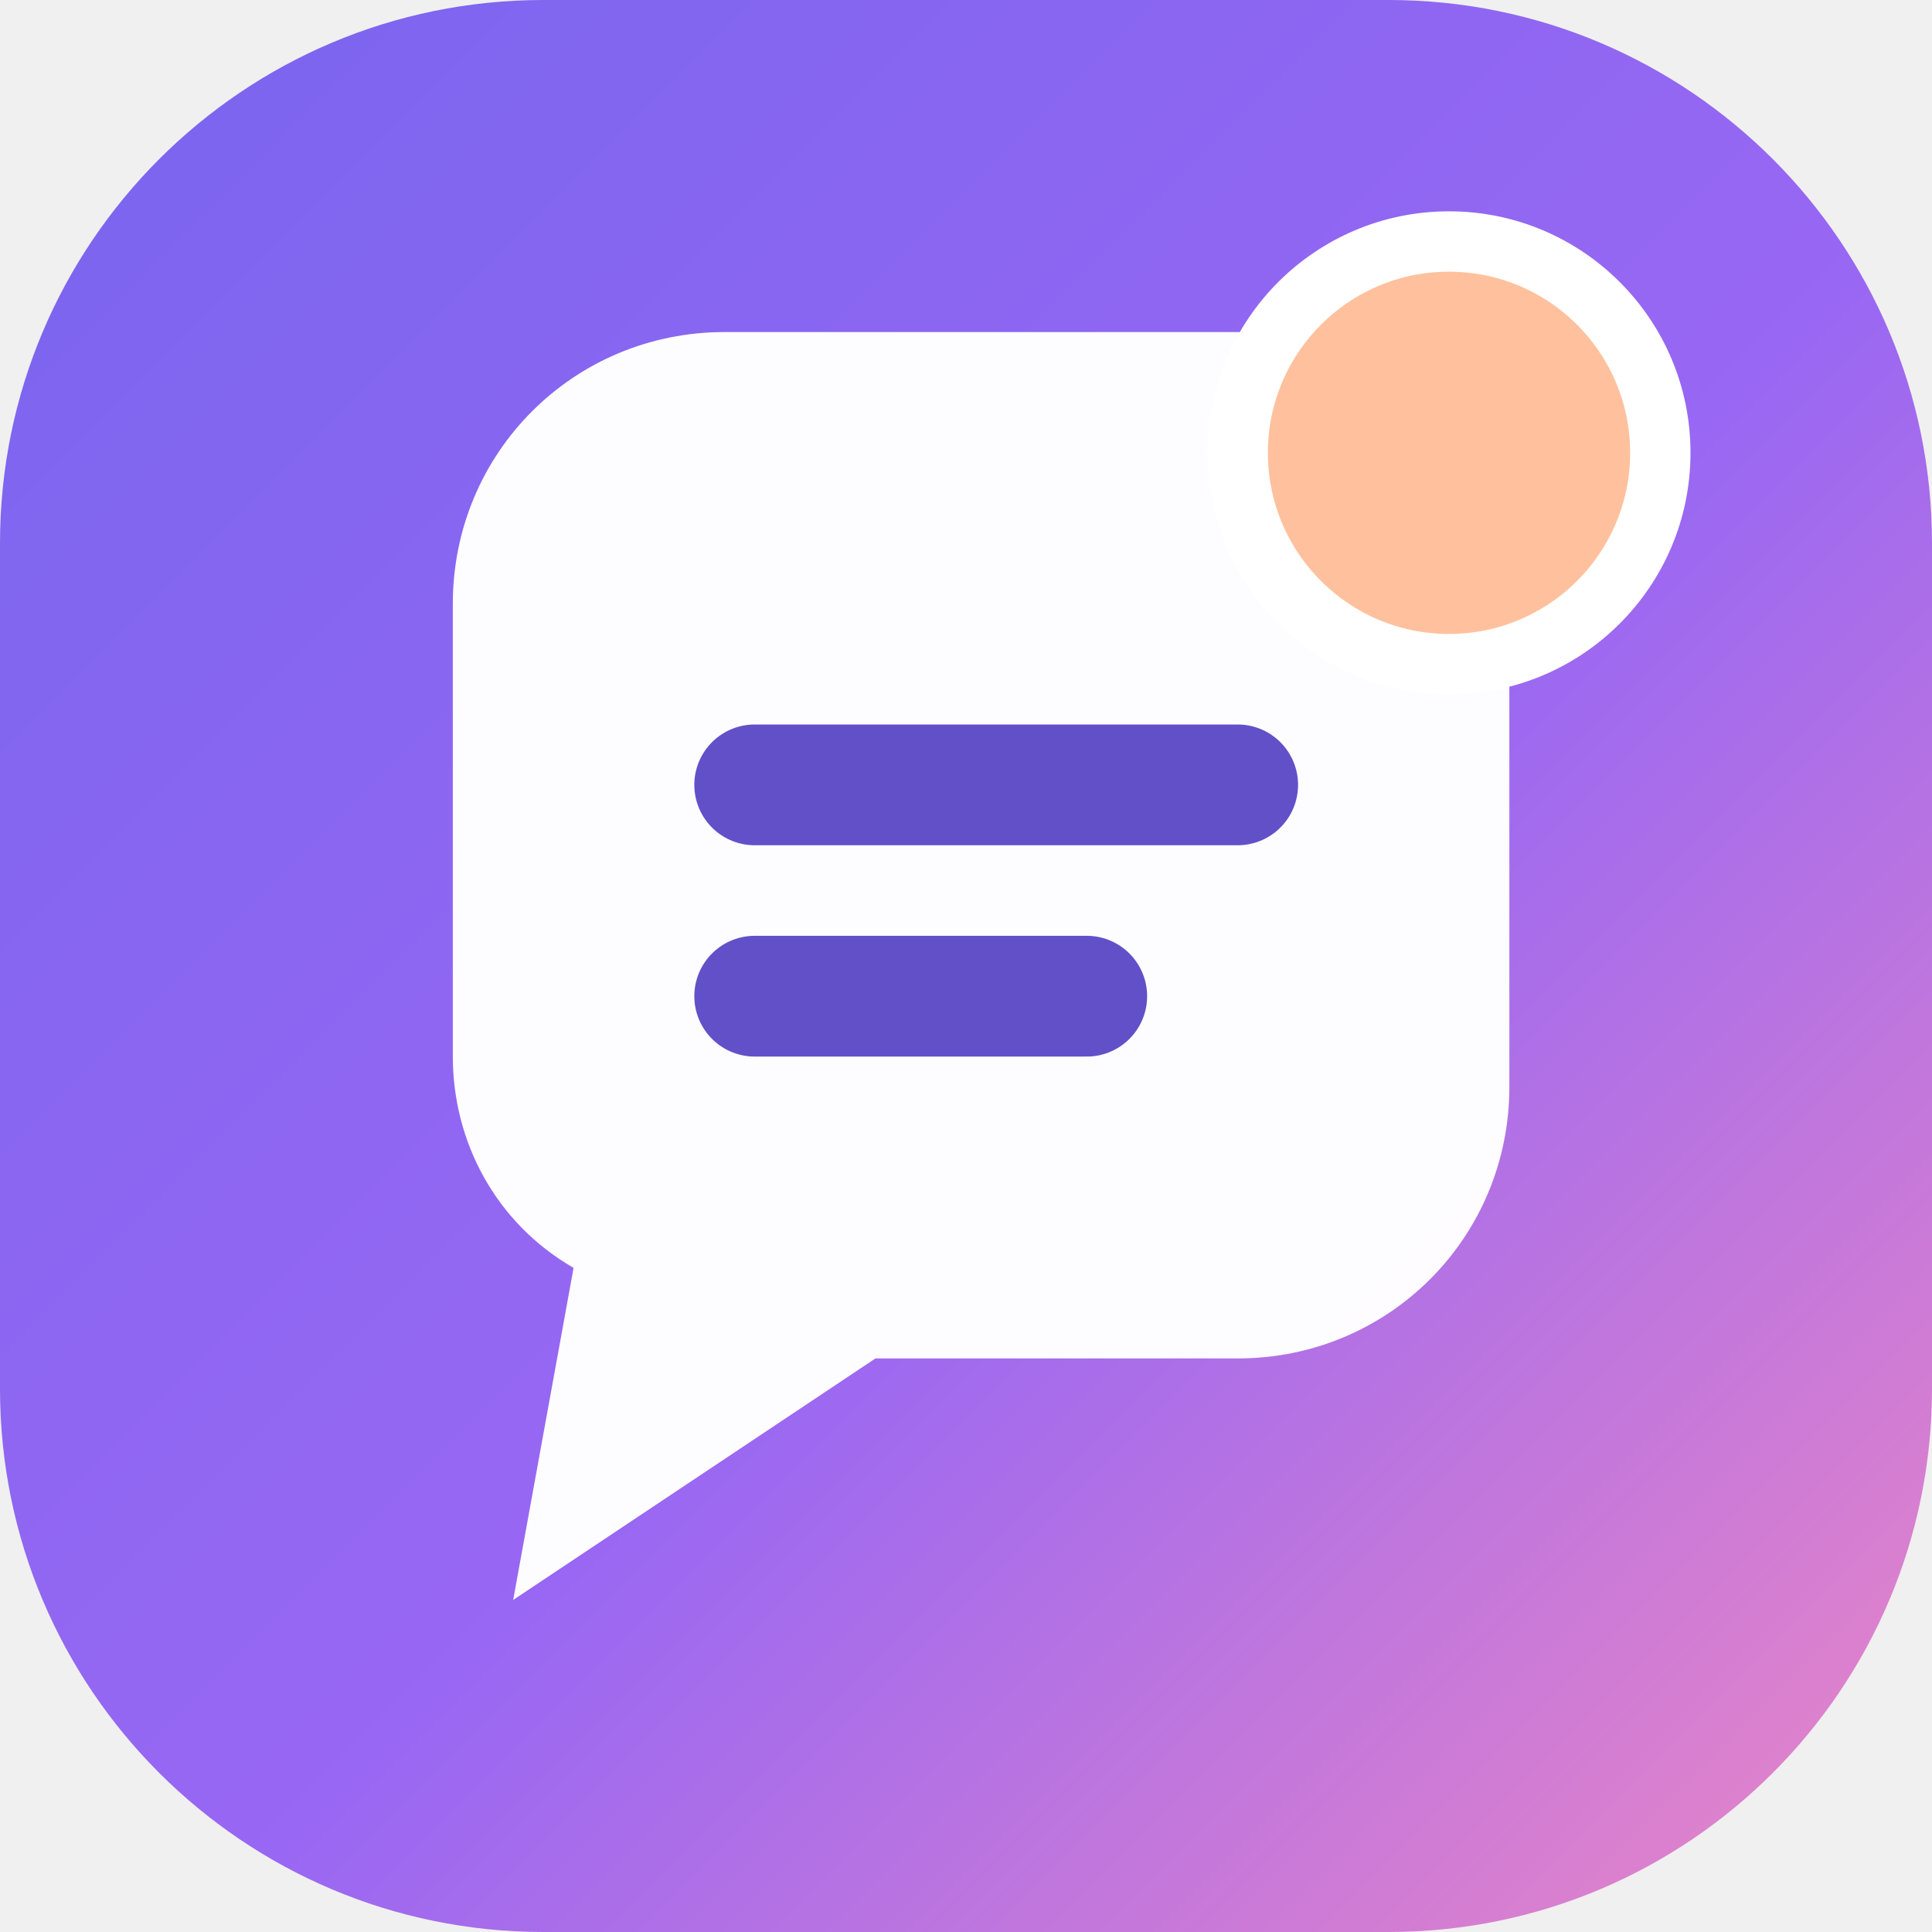
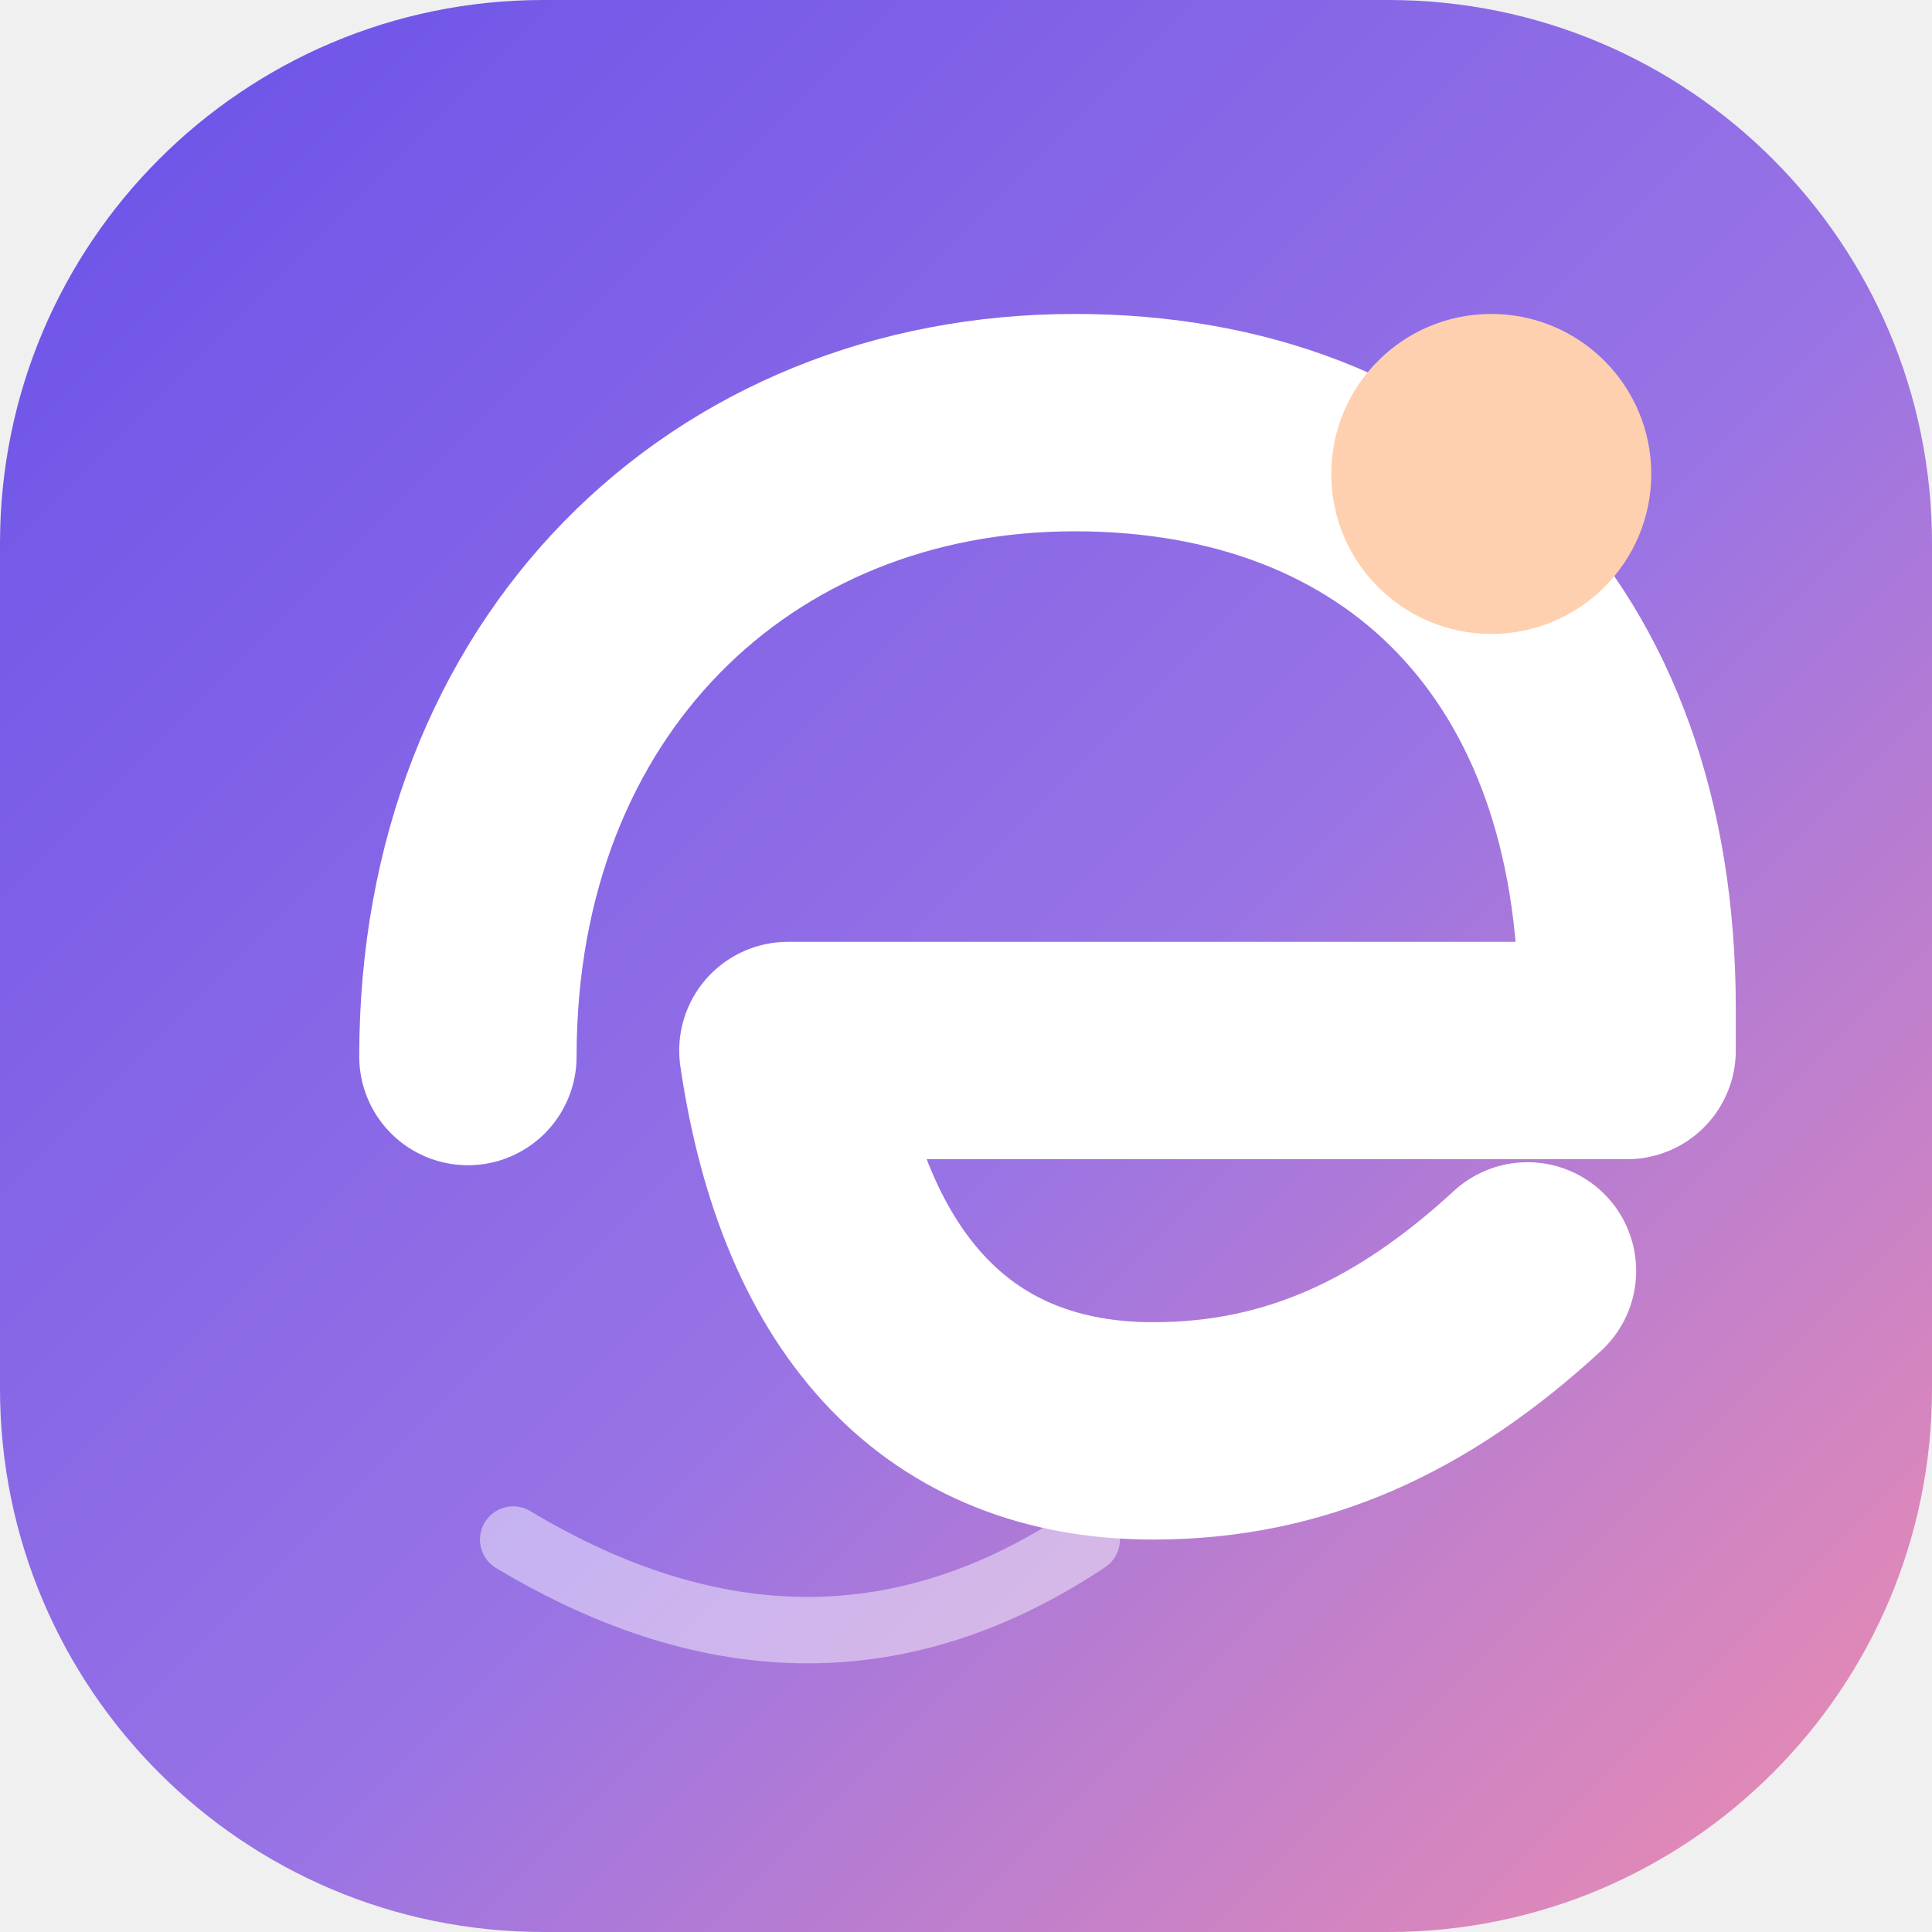
<svg xmlns="http://www.w3.org/2000/svg" viewBox="0 0 64 64" role="img" aria-labelledby="title desc">
  <defs>
-     <linearGradient id="base" x1="0" y1="0" x2="1" y2="1">
-       <stop stop-color="#7865EF" />
-       <stop offset=".55" stop-color="#9867F3" />
-       <stop offset="1" stop-color="#ED87C4" />
+     <linearGradient id="brand" x1="0" y1="0" x2="1" y2="1">
+       <stop stop-color="#6951E9" />
+       <stop offset=".55" stop-color="#9873E5" />
+       <stop offset="1" stop-color="#F18EAD" />
    </linearGradient>
  </defs>
-   <rect width="64" height="64" rx="18" fill="url(#base)" />
-   <path d="M15 20c0-5 4-9 9-9h17c5 0 9 4 9 9v16c0 5-4 9-9 9H29L17 53l2-11c-2.6-1.5-4-4.2-4-7V20z" fill="#fff" fill-opacity=".98" />
-   <path d="M25 26h16M25 33h11" stroke="#6250C9" stroke-width="4" stroke-linecap="round" />
-   <circle cx="48" cy="15" r="7" fill="#FFC19D" stroke="#fff" stroke-width="2" />
+   <rect width="64" height="64" rx="18" fill="url(#brand)" />
+   <path d="M15.5 35c0-12.6 8.7-21 20.1-21 11 0 18.3 7.2 18.3 19.4v1.4H26.1c1.2 8.2 5.4 12.6 12.1 12.6 4.7 0 8.6-1.8 12.4-5.3" fill="none" stroke="#fff" stroke-width="7.2" stroke-linecap="round" stroke-linejoin="round" />
+   <circle cx="49.4" cy="15.7" r="5.3" fill="#FFD0AF" />
+   <path d="M17 51q10 6 19 0" stroke="#fff" stroke-opacity=".46" stroke-width="2.2" stroke-linecap="round" fill="none" />
</svg>
